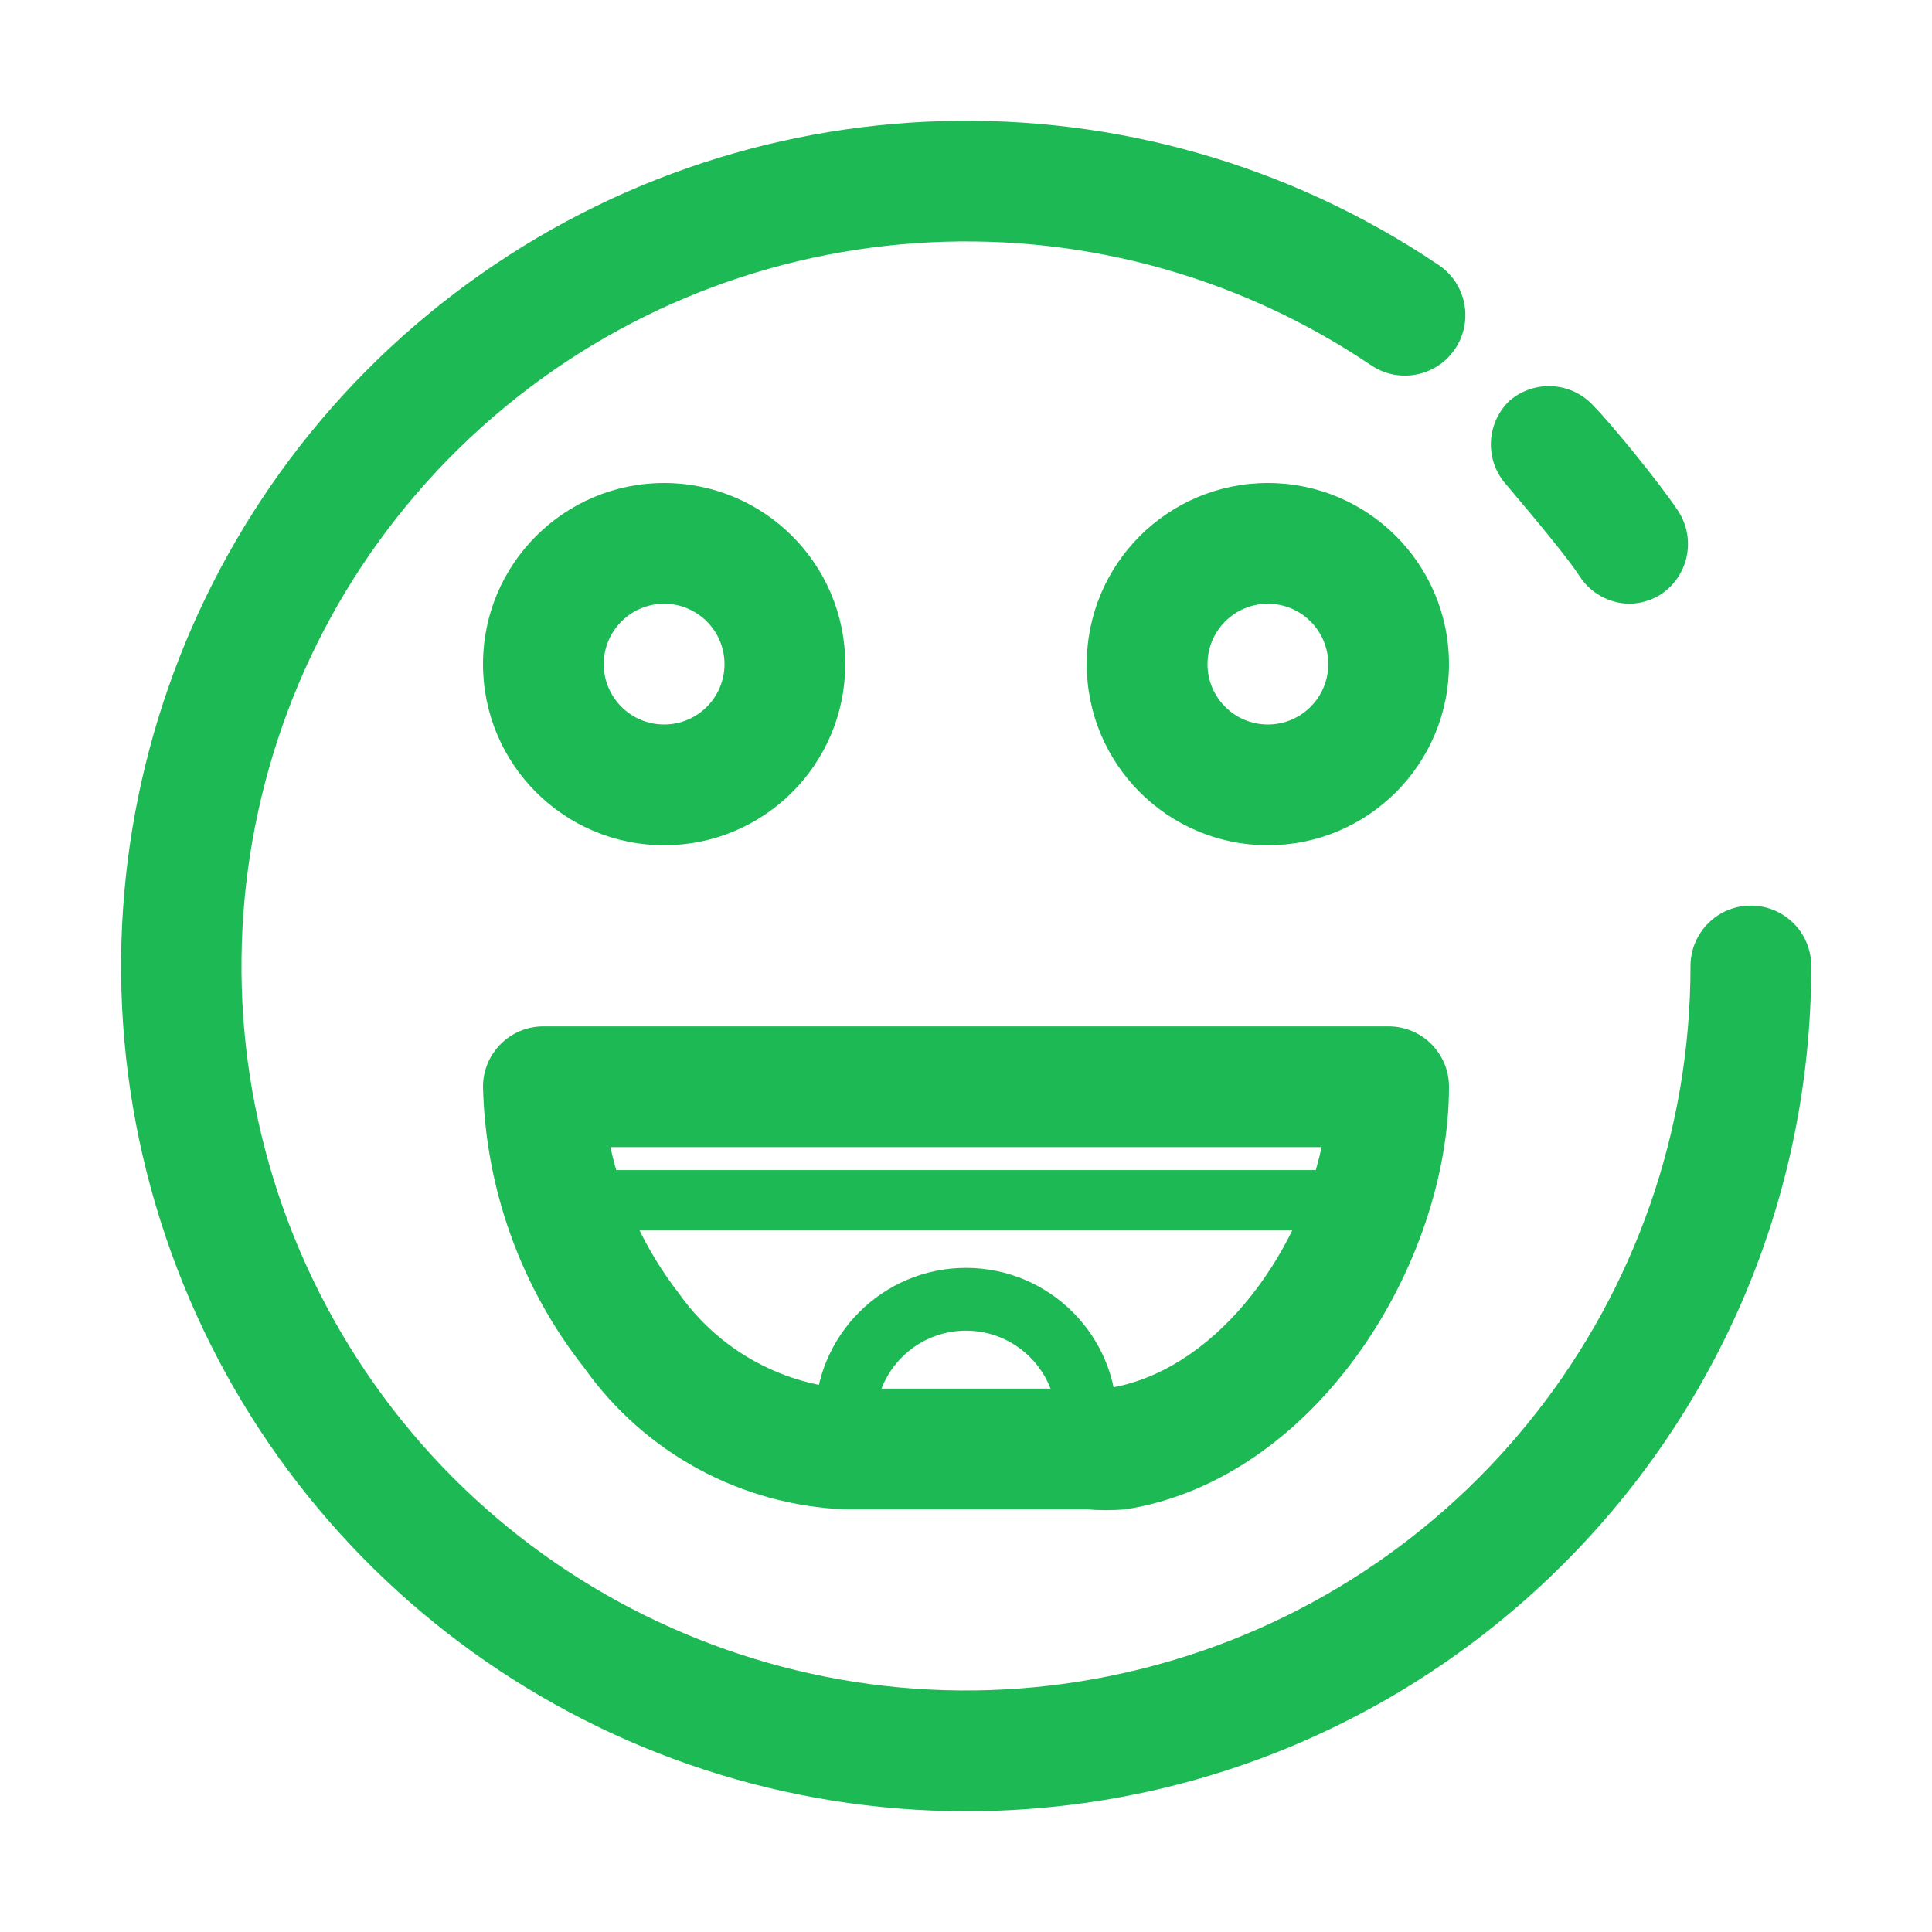
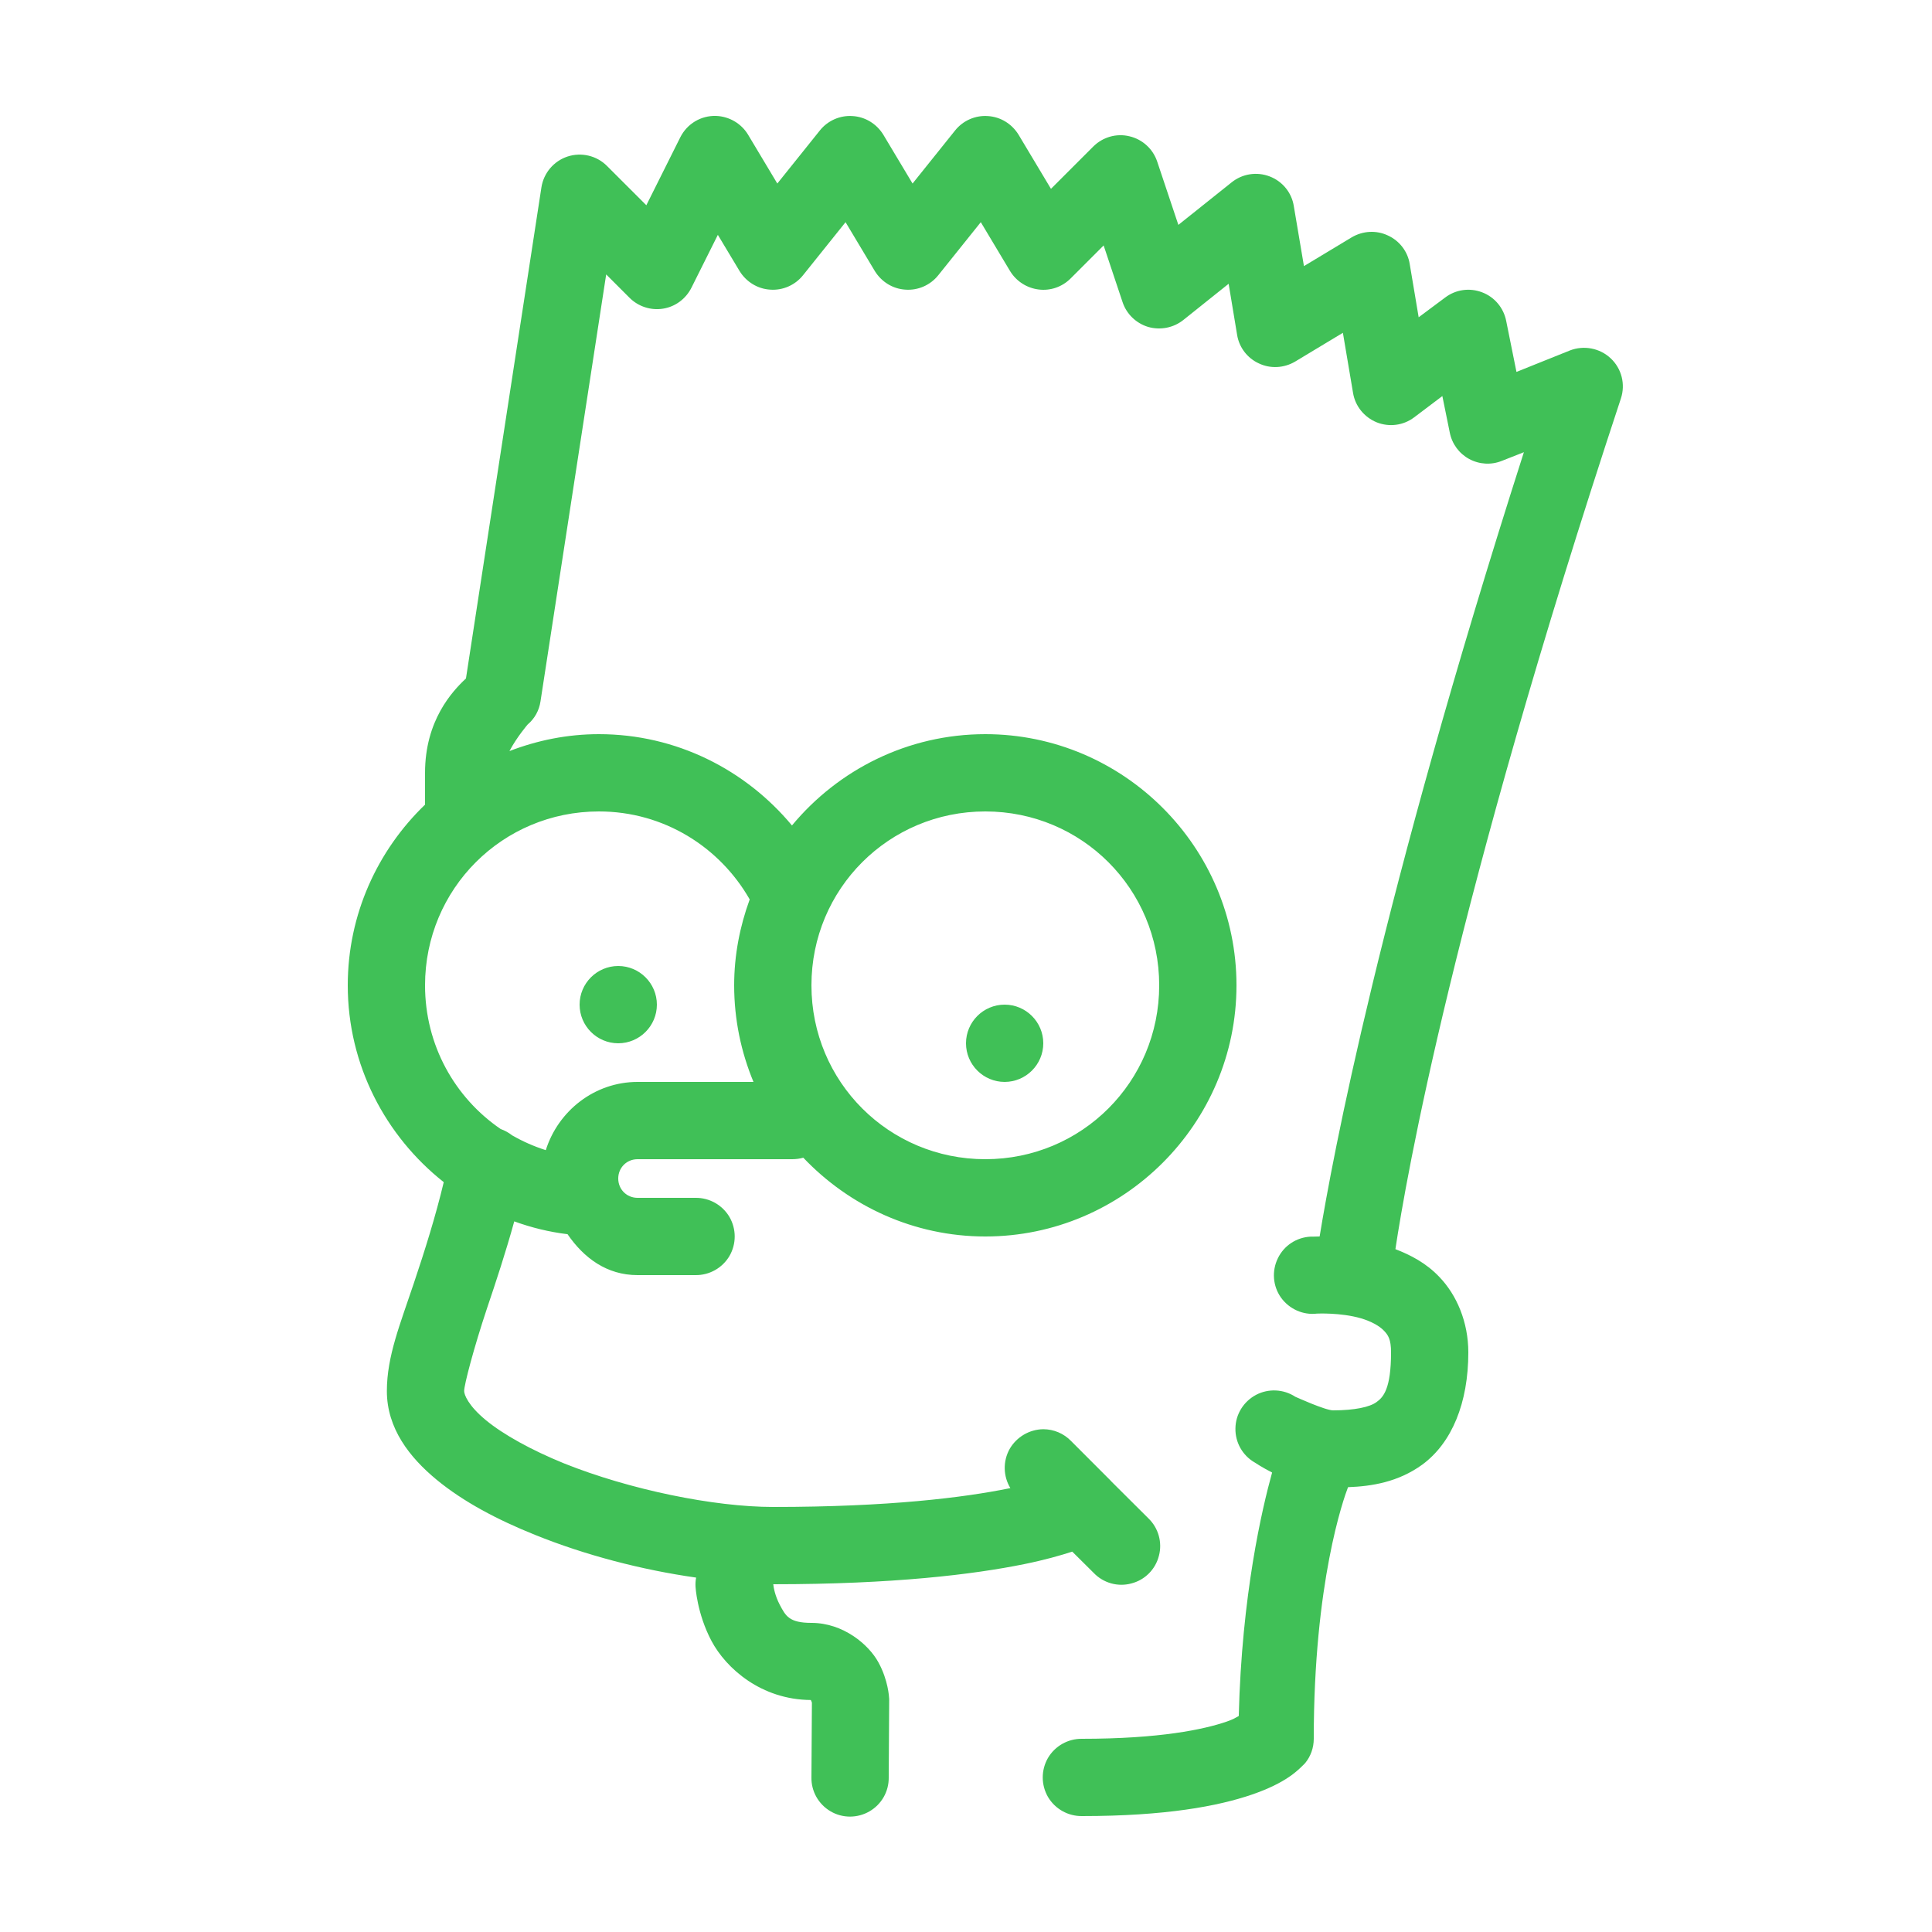
- <svg xmlns="http://www.w3.org/2000/svg" viewBox="0 0 32 32" fill="#1DB954">
-   <g data-name="emoji 11" id="emoji_11">
-     <path d="M27,10a1,1,0,0,1-.84-.46c-.15-.24-.65-.85-1.2-1.5A1,1,0,0,1,25,6.64a1,1,0,0,1,1.41.1C26.67,7,27.49,8,27.8,8.47a1,1,0,0,1-.3,1.38A1,1,0,0,1,27,10Z" />
-     <path d="M16,30A14,14,0,1,1,23.83,4.39a1,1,0,1,1-1.12,1.66A12,12,0,1,0,28,16a1,1,0,0,1,2,0A14,14,0,0,1,16,30Z" />
-     <path d="M18,25H14a5.57,5.57,0,0,1-4.32-2.34A7.83,7.83,0,0,1,8,18a1,1,0,0,1,1-1H23a1,1,0,0,1,1,1c0,2.93-2.2,6.5-5.36,7A4,4,0,0,1,18,25Zm-7.89-6a6.09,6.09,0,0,0,1.14,2.43A3.75,3.75,0,0,0,14,23h4a1.56,1.56,0,0,0,.31,0c1.77-.25,3.18-2.16,3.58-4Z" />
-     <path d="M22.38,20.38H9.62a.5.5,0,0,1,0-1H22.38a.5.5,0,0,1,0,1Z" />
-     <path d="M18,24.5H14a.5.5,0,0,1-.5-.5v-.5a2.5,2.5,0,0,1,5,0V24a.47.47,0,0,1-.15.35A.6.6,0,0,1,18,24.5ZM18,24h0Zm-3.5-.46h3a1.5,1.5,0,0,0-3,0Z" />
-     <path d="M11,14a3,3,0,1,1,3-3A3,3,0,0,1,11,14Zm0-4a1,1,0,1,0,1,1A1,1,0,0,0,11,10Z" />
-     <path d="M21,14a3,3,0,1,1,3-3A3,3,0,0,1,21,14Zm0-4a1,1,0,1,0,1,1A1,1,0,0,0,21,10Z" />
-   </g>
+ <svg xmlns="http://www.w3.org/2000/svg" fill="#40C057" viewBox="0 0 50 50" width="100px" height="100px">
+   <path d="M 18.531 3 C 18.141 2.988 17.781 3.203 17.605 3.555 L 16.727 5.312 L 15.707 4.293 C 15.441 4.027 15.047 3.934 14.688 4.051 C 14.332 4.168 14.07 4.477 14.012 4.848 L 12.059 17.559 C 11.703 17.891 11 18.648 11 20 L 11 20.824 C 9.77 22.008 9 23.668 9 25.5 C 9 27.562 9.977 29.402 11.484 30.594 C 11.277 31.465 10.992 32.371 10.707 33.219 C 10.359 34.262 10.012 35.098 10.012 36 C 10.012 36.969 10.602 37.719 11.297 38.293 C 11.992 38.867 12.875 39.332 13.848 39.723 C 15.152 40.25 16.613 40.629 18.016 40.828 C 18 40.906 17.996 40.984 18 41.062 C 18 41.062 18.035 41.754 18.414 42.469 C 18.793 43.18 19.703 43.988 20.984 43.996 C 21 44.027 21.012 44.062 21.012 44.066 L 21 45.996 C 20.992 46.355 21.18 46.691 21.492 46.875 C 21.801 47.059 22.188 47.059 22.5 46.879 C 22.812 46.699 23.004 46.367 23 46.004 L 23.012 44.004 C 23.012 43.98 23.012 43.953 23.008 43.926 C 23.008 43.926 22.988 43.484 22.734 43.023 C 22.484 42.562 21.824 42 21 42 C 20.418 42 20.332 41.816 20.18 41.531 C 20.055 41.293 20.02 41.078 20.012 41 C 23.129 41 25.191 40.746 26.504 40.48 C 27.039 40.371 27.434 40.258 27.75 40.156 L 28.305 40.707 C 28.555 40.969 28.93 41.074 29.277 40.98 C 29.629 40.891 29.902 40.617 29.992 40.266 C 30.086 39.918 29.98 39.543 29.719 39.293 L 28.766 38.344 C 28.742 38.316 28.719 38.293 28.695 38.27 L 27.719 37.293 C 27.531 37.098 27.27 36.988 27 36.988 C 26.641 36.992 26.309 37.188 26.129 37.5 C 25.953 37.816 25.961 38.203 26.148 38.512 C 26.129 38.516 26.129 38.516 26.109 38.52 C 24.953 38.754 23.02 39 20.012 39 C 18.473 39 16.289 38.551 14.594 37.871 C 13.75 37.527 13.023 37.125 12.57 36.75 C 12.117 36.375 12.012 36.094 12.012 36 C 12.012 35.84 12.258 34.895 12.605 33.855 C 12.836 33.172 13.09 32.402 13.309 31.609 C 13.75 31.77 14.211 31.883 14.688 31.941 C 15.109 32.555 15.703 33 16.5 33 L 18 33 C 18.359 33.004 18.695 32.816 18.879 32.504 C 19.059 32.191 19.059 31.809 18.879 31.496 C 18.695 31.184 18.359 30.996 18 31 L 16.5 31 C 16.219 31 16 30.781 16 30.5 C 16 30.219 16.219 30 16.5 30 L 20.5 30 C 20.598 30 20.695 29.988 20.789 29.961 C 21.977 31.211 23.648 32 25.5 32 C 29.078 32 32 29.078 32 25.5 C 32 21.922 29.078 19 25.5 19 C 23.492 19 21.691 19.922 20.496 21.363 C 19.301 19.926 17.508 19 15.5 19 C 14.684 19 13.906 19.16 13.184 19.438 C 13.379 19.07 13.656 18.75 13.656 18.75 C 13.836 18.598 13.953 18.387 13.988 18.152 L 15.688 7.102 L 16.293 7.707 C 16.52 7.934 16.844 8.039 17.16 7.988 C 17.477 7.938 17.75 7.734 17.895 7.445 L 18.578 6.078 L 19.141 7.016 C 19.312 7.293 19.605 7.477 19.934 7.496 C 20.258 7.52 20.578 7.379 20.781 7.125 L 21.883 5.75 L 22.641 7.016 C 22.812 7.293 23.105 7.477 23.434 7.496 C 23.758 7.52 24.078 7.379 24.281 7.125 L 25.383 5.75 L 26.141 7.016 C 26.301 7.277 26.57 7.453 26.879 7.492 C 27.184 7.531 27.488 7.426 27.707 7.207 L 28.562 6.352 L 29.051 7.816 C 29.152 8.125 29.402 8.367 29.715 8.461 C 30.031 8.551 30.371 8.484 30.625 8.281 L 31.797 7.344 L 32.016 8.664 C 32.066 8.988 32.281 9.27 32.582 9.406 C 32.879 9.547 33.23 9.527 33.516 9.359 L 34.754 8.613 L 35.016 10.164 C 35.07 10.508 35.305 10.797 35.629 10.93 C 35.953 11.059 36.32 11.012 36.598 10.801 L 37.328 10.25 L 37.52 11.195 C 37.578 11.488 37.762 11.738 38.023 11.879 C 38.285 12.02 38.594 12.039 38.871 11.926 L 39.438 11.703 C 35.711 23.34 34.473 30.035 34.152 32 C 34.082 32.004 33.918 32.004 33.918 32.004 C 33.551 32.023 33.227 32.238 33.07 32.566 C 32.91 32.895 32.941 33.285 33.152 33.582 C 33.367 33.879 33.723 34.039 34.082 33.996 C 34.082 33.996 34.691 33.965 35.219 34.117 C 35.484 34.195 35.695 34.312 35.812 34.434 C 35.926 34.551 36 34.66 36 35 C 36 35.941 35.801 36.16 35.625 36.285 C 35.453 36.414 35.059 36.5 34.5 36.5 C 34.297 36.5 33.523 36.148 33.523 36.148 C 33.219 35.949 32.828 35.93 32.508 36.098 C 32.184 36.27 31.977 36.602 31.973 36.965 C 31.965 37.332 32.16 37.672 32.477 37.852 C 32.477 37.852 32.656 37.973 32.922 38.109 C 32.664 39.039 32.137 41.273 32.059 44.41 C 31.973 44.457 31.926 44.492 31.746 44.555 C 31.156 44.758 30.016 45 28 45 C 27.641 44.996 27.305 45.184 27.121 45.496 C 26.941 45.809 26.941 46.191 27.121 46.504 C 27.305 46.816 27.641 47.004 28 47 C 30.172 47 31.527 46.742 32.395 46.445 C 32.828 46.297 33.141 46.137 33.359 45.988 C 33.578 45.844 33.777 45.629 33.777 45.629 C 33.922 45.453 34 45.23 34 45 C 34 40.949 34.773 38.781 34.887 38.488 C 35.496 38.465 36.184 38.359 36.812 37.902 C 37.574 37.34 38 36.309 38 35 C 38 34.215 37.699 33.512 37.25 33.047 C 36.906 32.684 36.504 32.48 36.113 32.328 C 36.387 30.516 37.609 23.441 41.949 10.312 C 42.07 9.945 41.969 9.539 41.684 9.273 C 41.402 9.008 40.988 8.93 40.629 9.07 L 39.246 9.625 L 38.98 8.305 C 38.914 7.969 38.68 7.688 38.359 7.566 C 38.035 7.441 37.676 7.492 37.402 7.699 L 36.715 8.211 L 36.484 6.836 C 36.434 6.512 36.219 6.23 35.918 6.094 C 35.621 5.953 35.27 5.973 34.984 6.141 L 33.746 6.887 L 33.484 5.336 C 33.43 4.984 33.188 4.691 32.859 4.566 C 32.527 4.438 32.152 4.496 31.875 4.719 L 30.496 5.82 L 29.949 4.184 C 29.84 3.855 29.566 3.605 29.23 3.527 C 28.895 3.445 28.539 3.547 28.293 3.793 L 27.199 4.887 L 26.359 3.484 C 26.188 3.207 25.895 3.023 25.566 3.004 C 25.242 2.98 24.922 3.121 24.719 3.375 L 23.617 4.75 L 22.859 3.484 C 22.688 3.207 22.395 3.023 22.066 3.004 C 21.742 2.98 21.422 3.121 21.219 3.375 L 20.117 4.75 L 19.359 3.484 C 19.184 3.195 18.871 3.012 18.531 3 Z M 15.5 21 C 17.18 21 18.629 21.922 19.402 23.277 C 19.148 23.973 19 24.719 19 25.5 C 19 26.387 19.18 27.23 19.5 28 L 16.5 28 C 15.387 28 14.445 28.75 14.125 29.766 C 13.816 29.668 13.527 29.539 13.254 29.383 C 13.164 29.312 13.066 29.258 12.957 29.219 C 11.773 28.41 11 27.051 11 25.5 C 11 23.004 13.004 21 15.5 21 Z M 25.5 21 C 27.996 21 30 23.004 30 25.5 C 30 27.996 27.996 30 25.5 30 C 23.004 30 21 27.996 21 25.5 C 21 23.004 23.004 21 25.5 21 Z M 16 25 C 15.449 25 15 25.449 15 26 C 15 26.551 15.449 27 16 27 C 16.551 27 17 26.551 17 26 C 17 25.449 16.551 25 16 25 Z M 26 26 C 25.449 26 25 26.449 25 27 C 25 27.551 25.449 28 26 28 C 26.551 28 27 27.551 27 27 C 27 26.449 26.551 26 26 26 Z" />
</svg>
